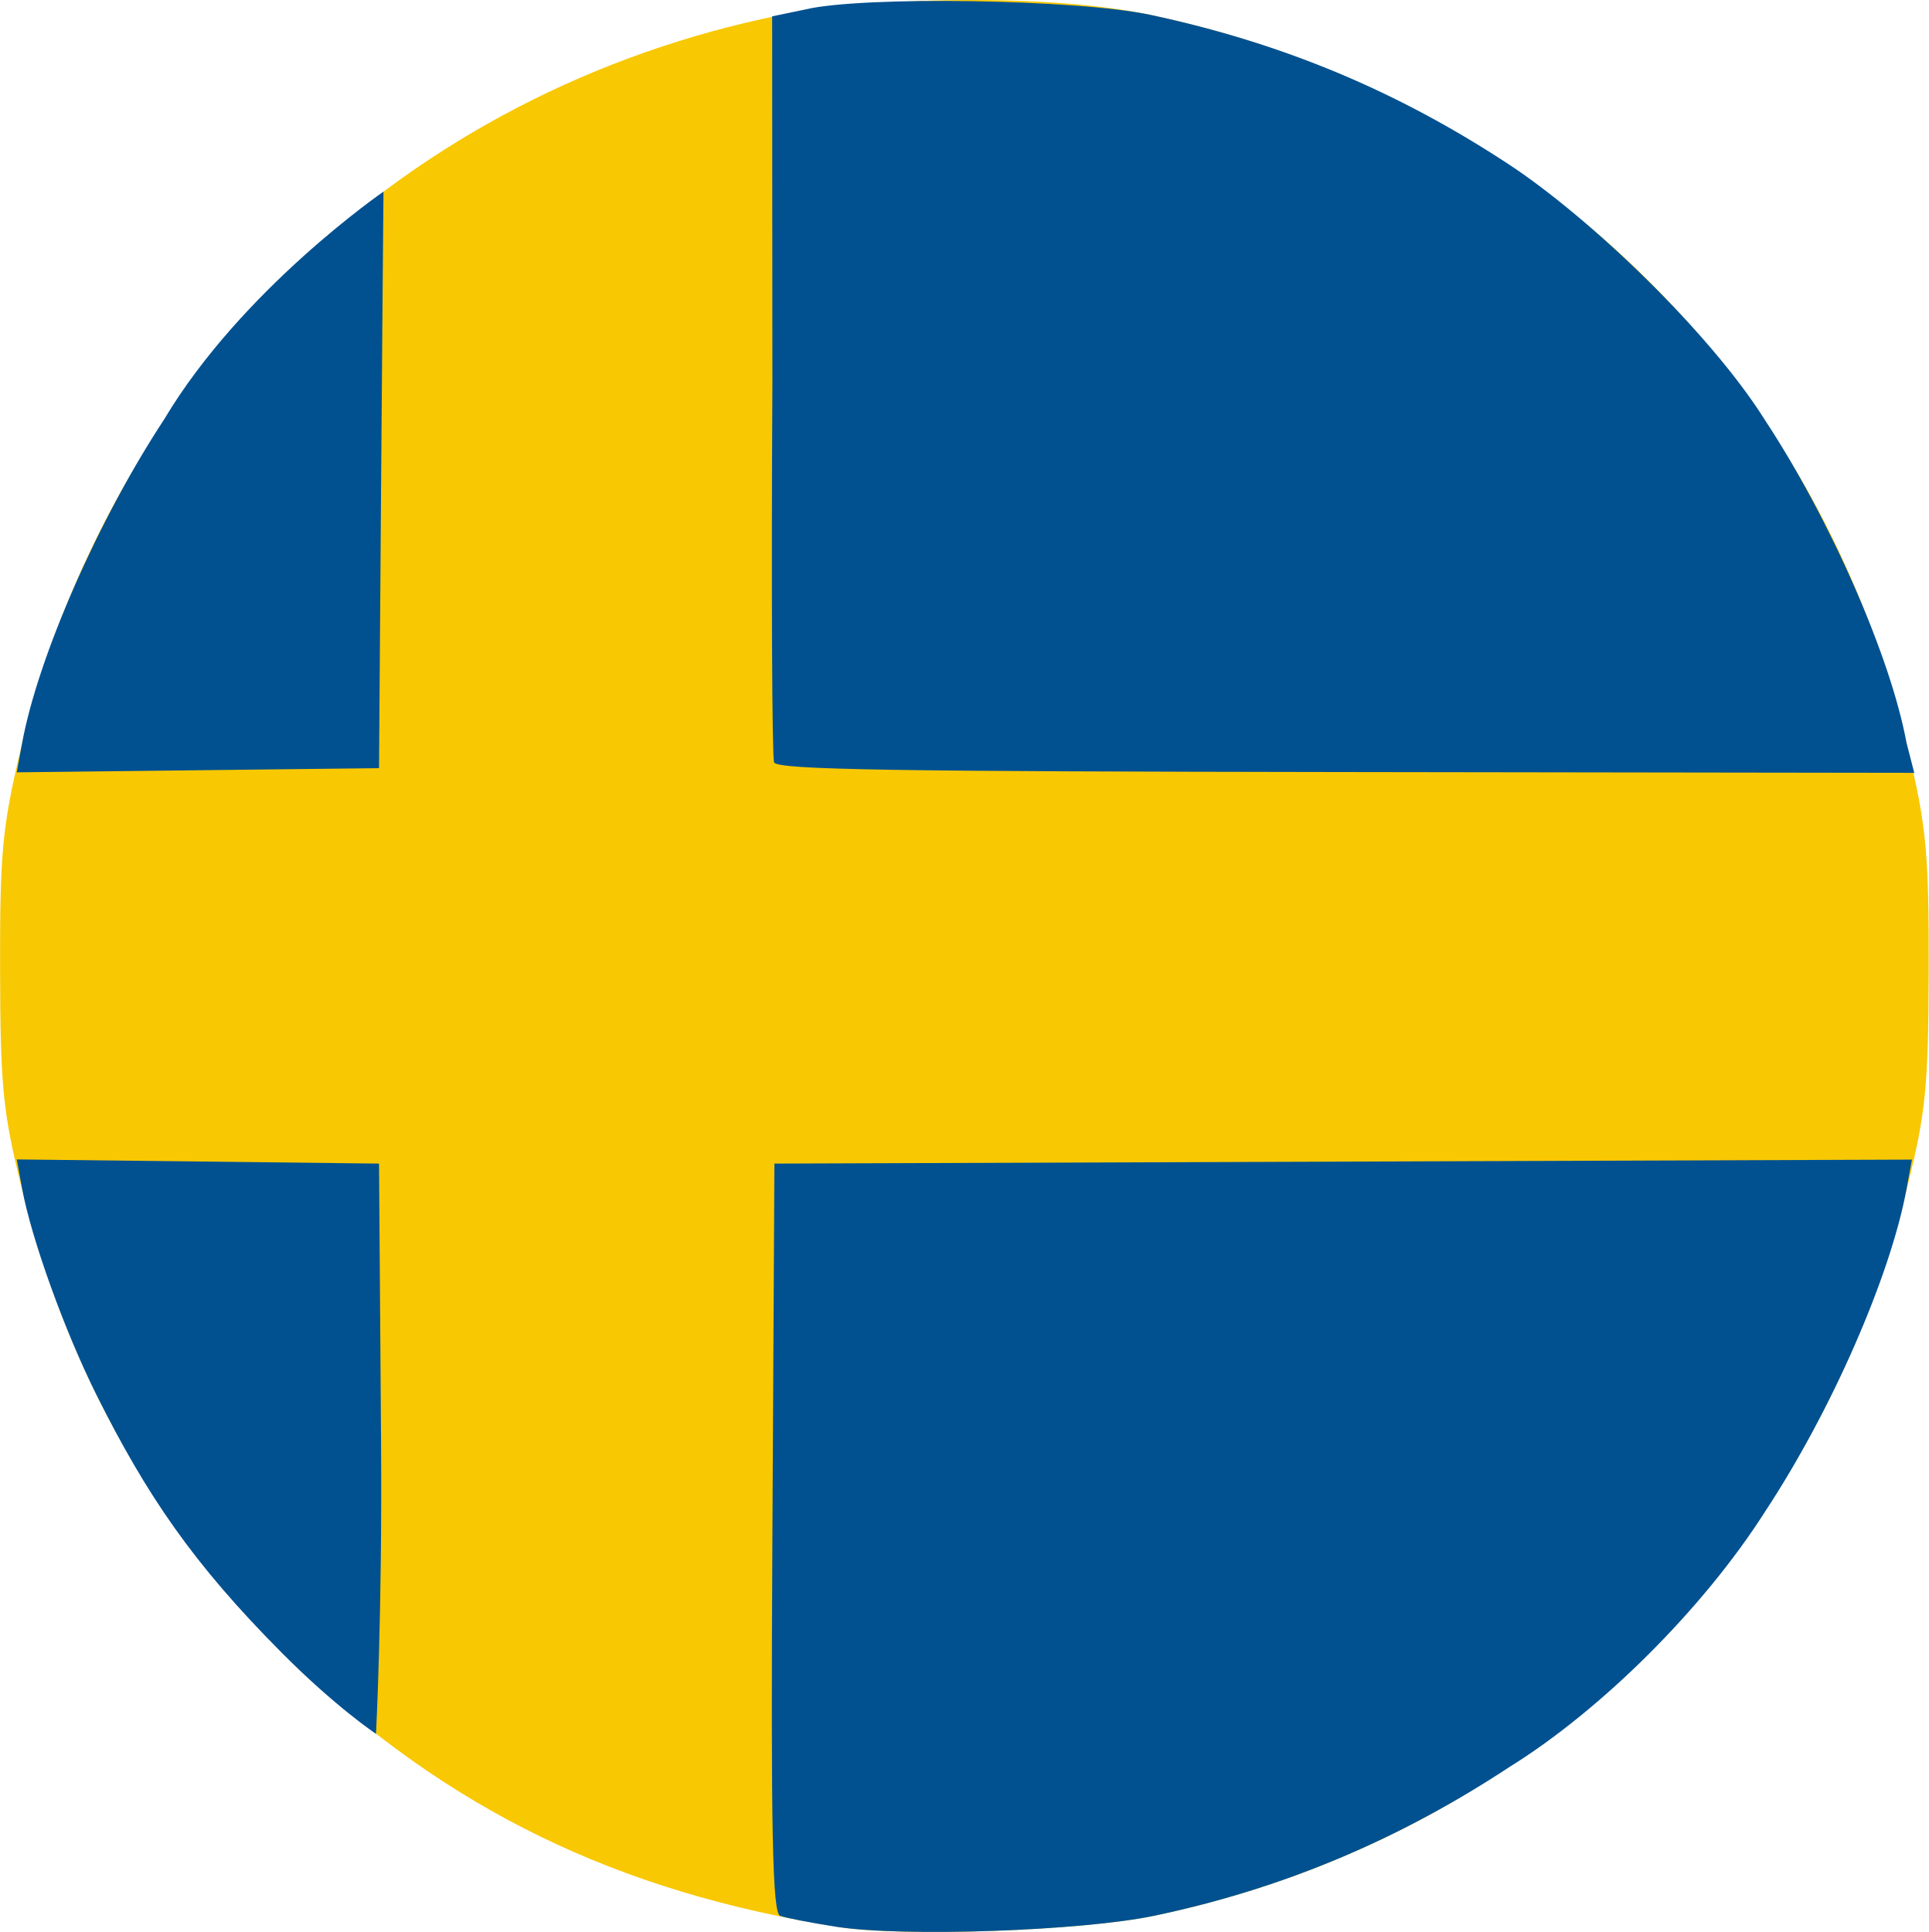
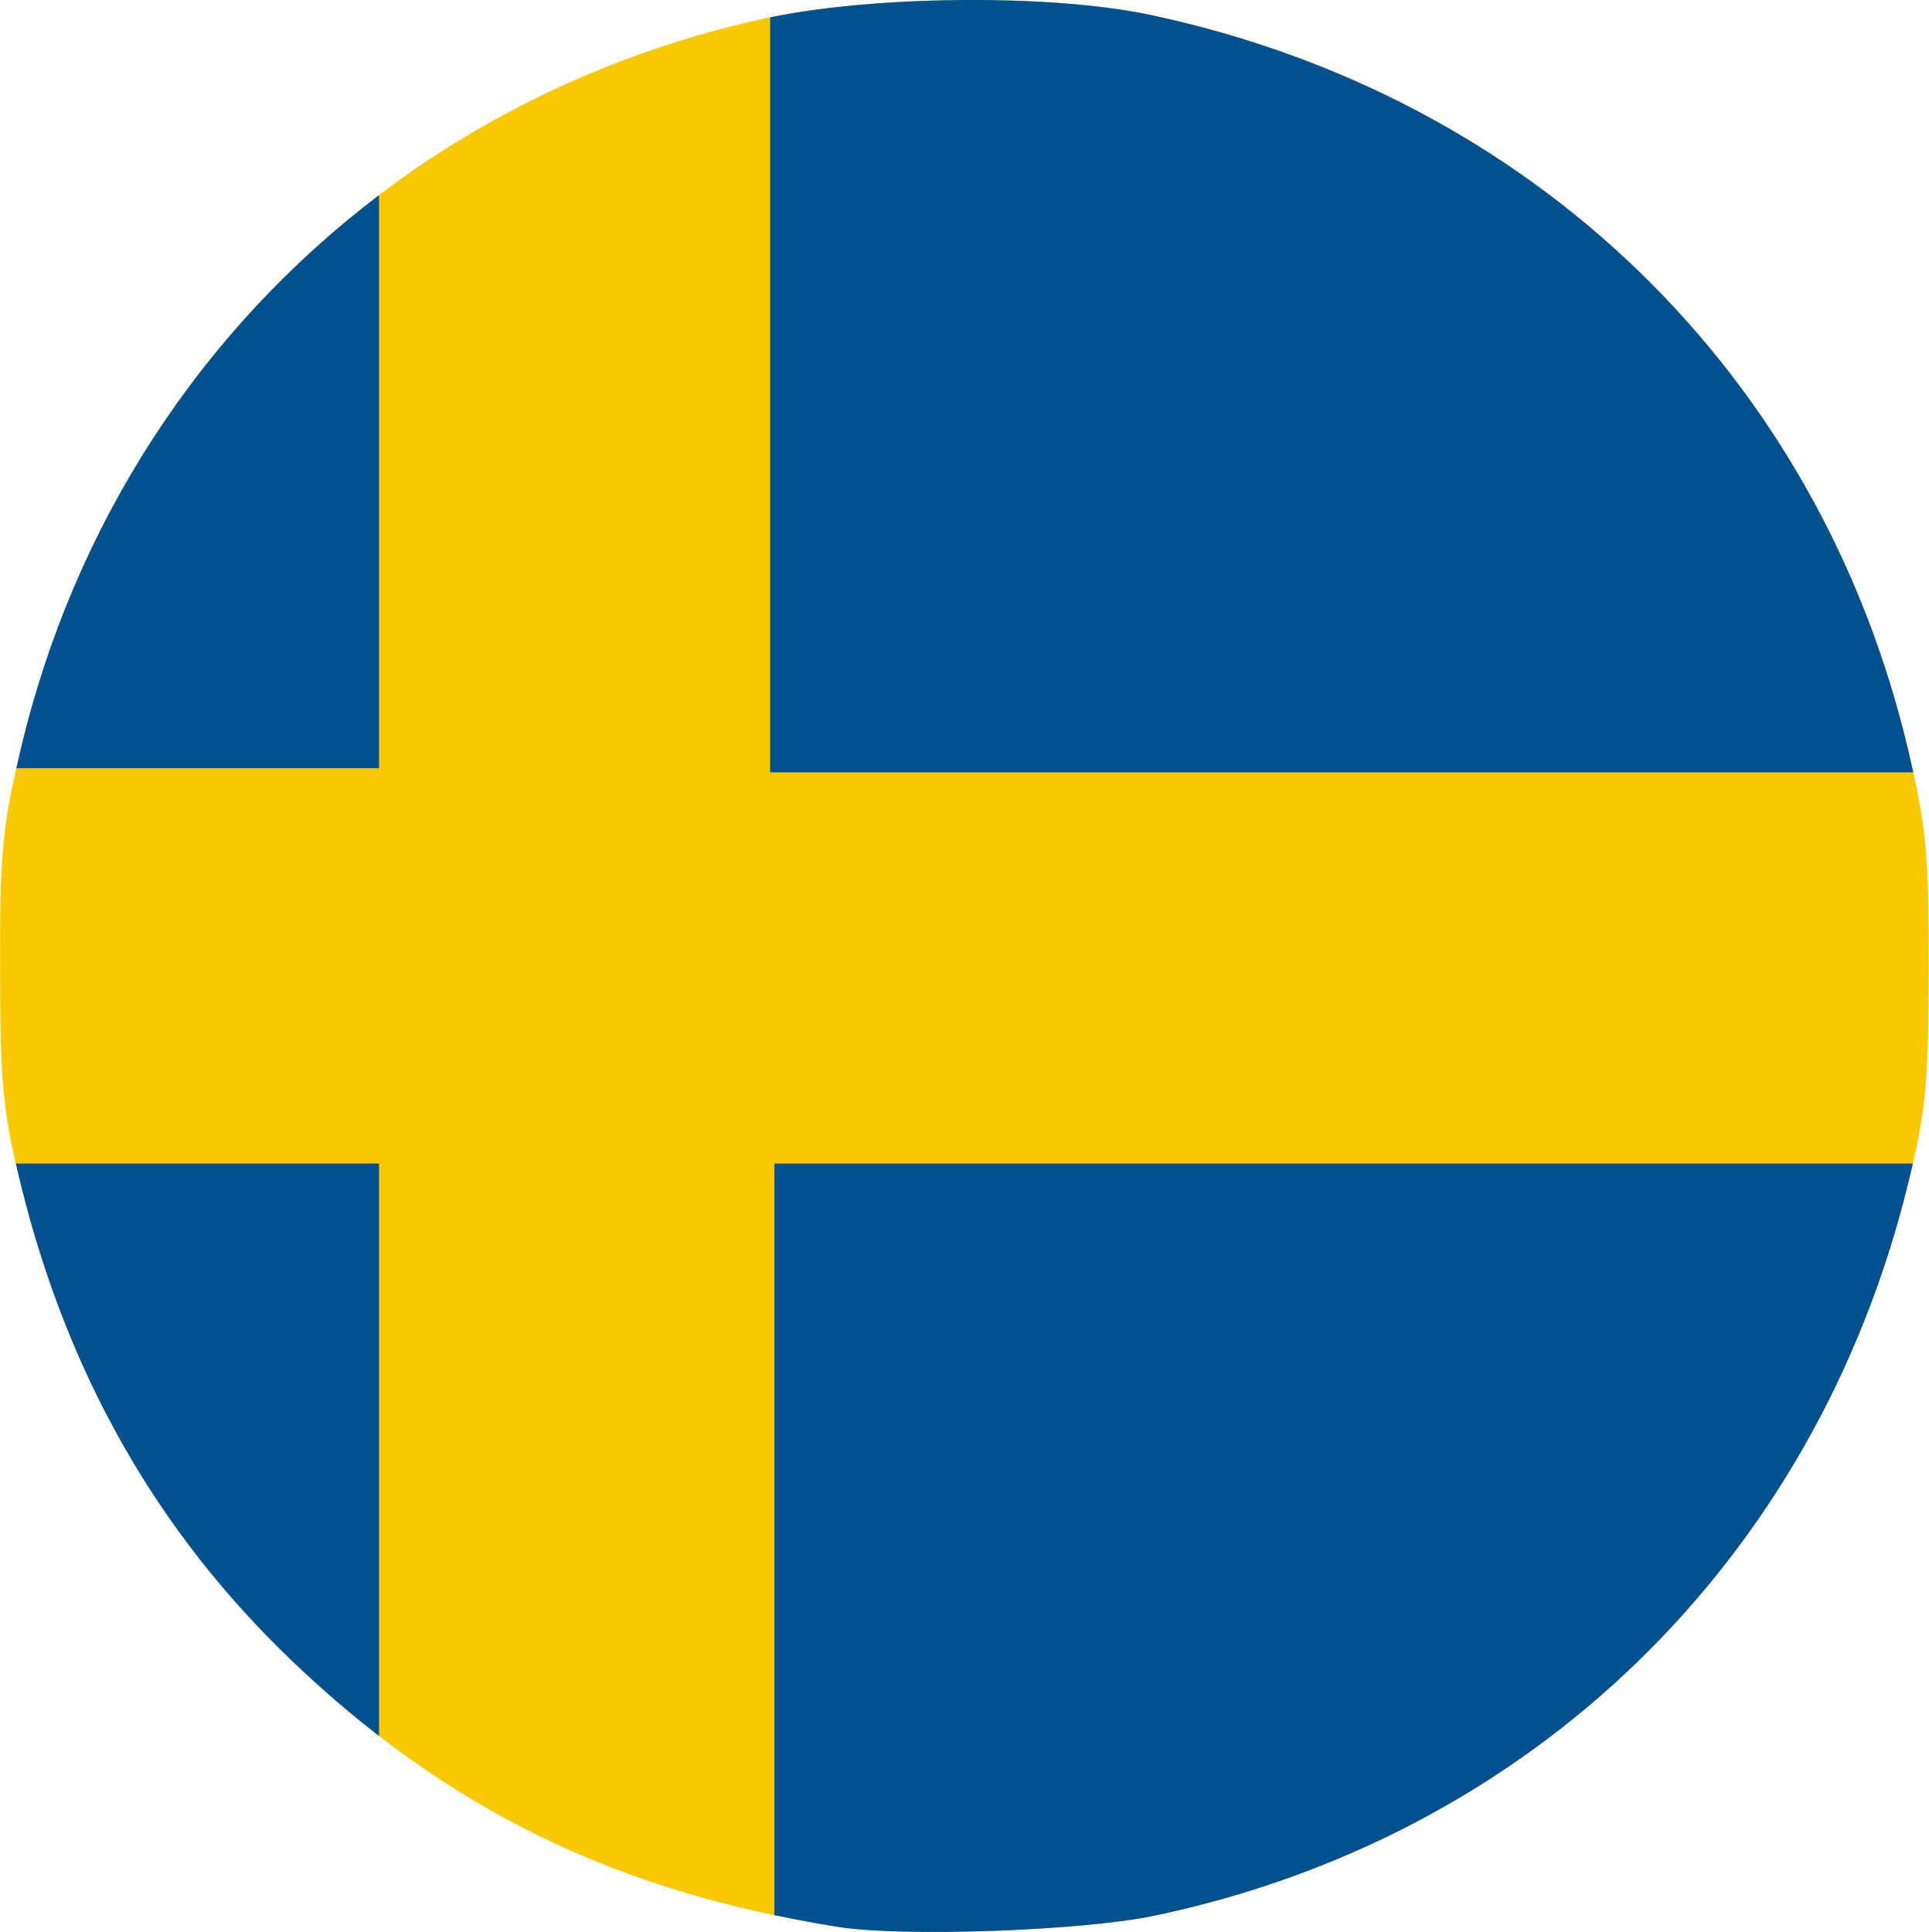
- <svg xmlns="http://www.w3.org/2000/svg" width="248.77" height="249.22" version="1.1" viewBox="0 0 248.77 249.22">
-   <g transform="translate(-234.19 115.59)">
-     <path d="m342.32 132.98c-28.616-4.516-50.495-15.188-70.562-34.417-17.307-16.584-28.833-36.849-34.866-61.297-2.336-9.469-2.66-12.809-2.692-27.764-0.032-14.997 0.277-18.329 2.626-28.281 11.284-47.817 47.793-83.802 95.758-94.384 13.719-3.026 37.026-3.26 50-0.502 49.391 10.502 86.298 46.324 97.758 94.885 2.348 9.951 2.658 13.284 2.626 28.281-0.032 14.955-0.356 18.295-2.692 27.764-11.98 48.552-48.588 84.058-97.191 94.264-9.284 1.949-32.392 2.772-40.764 1.451z" fill="#f8c803" />
-     <path d="m342.08 132.96c-3.3-0.515-6.567-1.152-7.26-1.416-0.994-0.379-1.205-10.668-1-48.758l0.26-48.278 146.73-0.513-0.689 3.756c-2.059 11.229-9.692 28.652-18.235 41.621-8.004 12.587-21.22 25.66-32.937 32.937-14.38 9.472-29.404 15.77-45.865 19.226-9.368 1.967-32.394 2.767-41 1.424zm-71.538-35.341c-11.415-11.478-17.397-20.246-23.892-33.246-4.106-8.219-8.429-20.201-9.608-26.633l-0.691-3.769 46.73 0.537 0.263 35.937c0.162 22.212-0.654 37.625-0.654 37.625s-5.154-3.418-12.148-10.451zm-33.5-117.35c2.034-11.09 9.837-28.873 18.328-41.769 10.019-16.805 28.285-29.368 28.285-29.368s-0.149 16.219-0.311 38.431l-0.263 35.937-46.73 0.537zm96.997 2.481c-0.263-0.688-0.362-22.605-0.219-48.705l-0.03-47.528 4.29-0.89c7.289-1.754 35.053-1.318 44.5 0.699 17.077 3.647 31.88 9.832 46.365 19.373 10.501 6.952 25.866 21.713 32.846 32.801 8.485 12.886 16.295 30.679 18.324 41.75l0.996 3.853-73.451-0.103c-57.592-0.081-73.245-0.266-73.622-1.25z" fill="#015191" />
+ <svg xmlns="http://www.w3.org/2000/svg" width="248.77" height="249.22" version="1.1" viewBox="0 0 248.77 249.22" id="svg78">
+   <defs id="defs82" />
+   <g transform="translate(-234.19 115.59)" id="g76">
+     <path id="path933" d="m342.32 132.98c-28.616-4.516-50.495-15.188-70.562-34.417-17.307-16.584-28.833-36.849-34.866-61.297-2.336-9.469-2.66-12.809-2.692-27.764-0.032-14.997 0.277-18.329 2.626-28.281 11.284-47.817 47.793-83.802 95.758-94.384 13.719-3.026 37.026-3.26 50-0.502 49.391 10.502 86.298 46.324 97.758 94.885 2.348 9.951 2.658 13.284 2.626 28.281-0.032 14.955-0.356 18.295-2.692 27.764-11.98 48.552-48.588 84.058-97.191 94.264-9.284 1.949-32.392 2.772-40.764 1.451z" fill="#f8c803" />
+     <path d="M 48.891 25.18 C 26.069 42.48 9.575 67.401 2.635 96.811 C 2.441 97.633 2.282 98.354 2.115 99.096 L 48.891 99.096 L 48.891 25.18 z " transform="translate(234.19,-115.59)" id="path939" style="fill:#015191;fill-opacity:1" />
+     <path d="M 2.045 150.1 C 2.247 150.975 2.457 151.866 2.701 152.855 C 8.734 177.303 20.261 197.568 37.568 214.152 C 41.27 217.699 45.035 220.95 48.891 223.93 L 48.891 150.1 L 2.045 150.1 z " transform="translate(234.19,-115.59)" id="path72" style="fill:#015191;fill-opacity:1" />
+     <path d="M 99.891 150.098 L 99.891 247.037 C 102.58 247.603 105.314 248.126 108.129 248.57 L 108.131 248.57 C 116.504 249.891 139.612 249.068 148.895 247.119 C 197.498 236.913 234.104 201.407 246.084 152.855 C 246.328 151.866 246.538 150.974 246.74 150.098 L 99.891 150.098 z " transform="translate(234.19,-115.59)" id="path935" style="fill:#015191;fill-opacity:1" />
+     <path d="M 123.672 0.006 C 114.913 0.094 106.094 0.851 99.34 2.238 L 99.34 99.631 L 246.795 99.631 C 246.596 98.734 246.392 97.825 246.152 96.811 C 234.692 48.25 197.784 12.428 148.393 1.926 C 141.906 0.546 132.835 -0.086 123.672 0.006 z " transform="translate(234.19,-115.59)" id="path937" style="fill:#015191;fill-opacity:1" />
  </g>
</svg>
